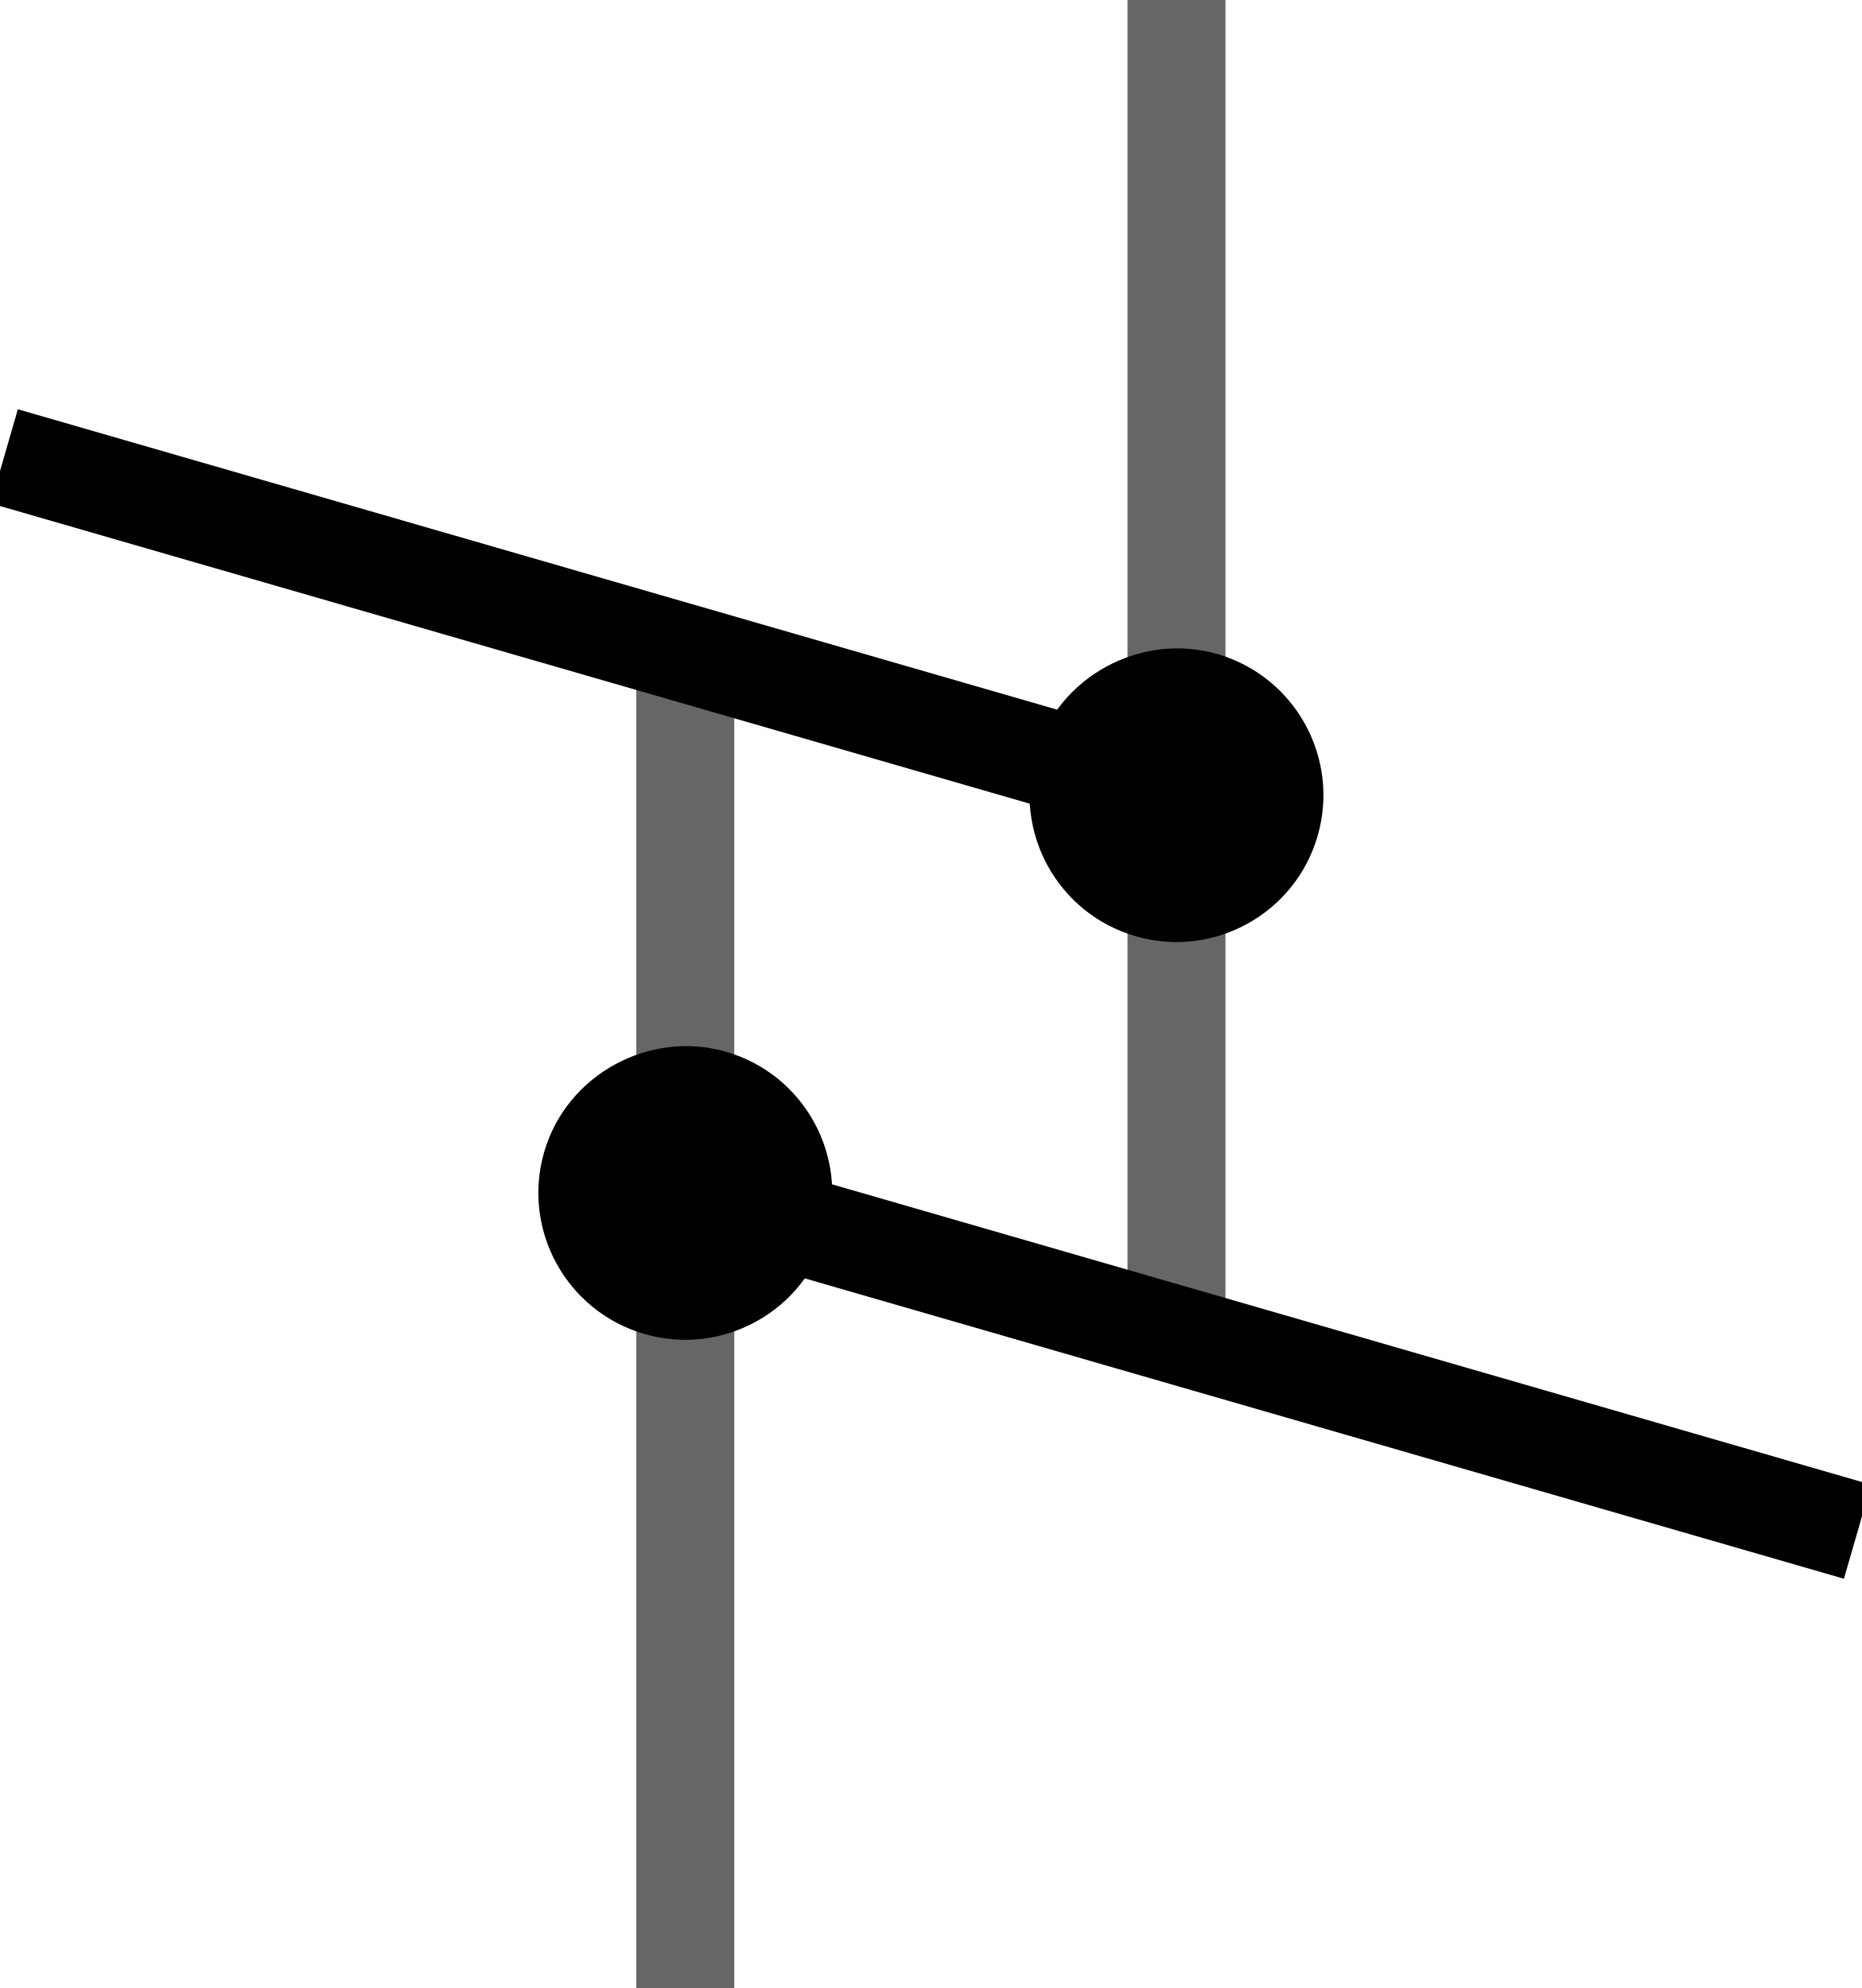
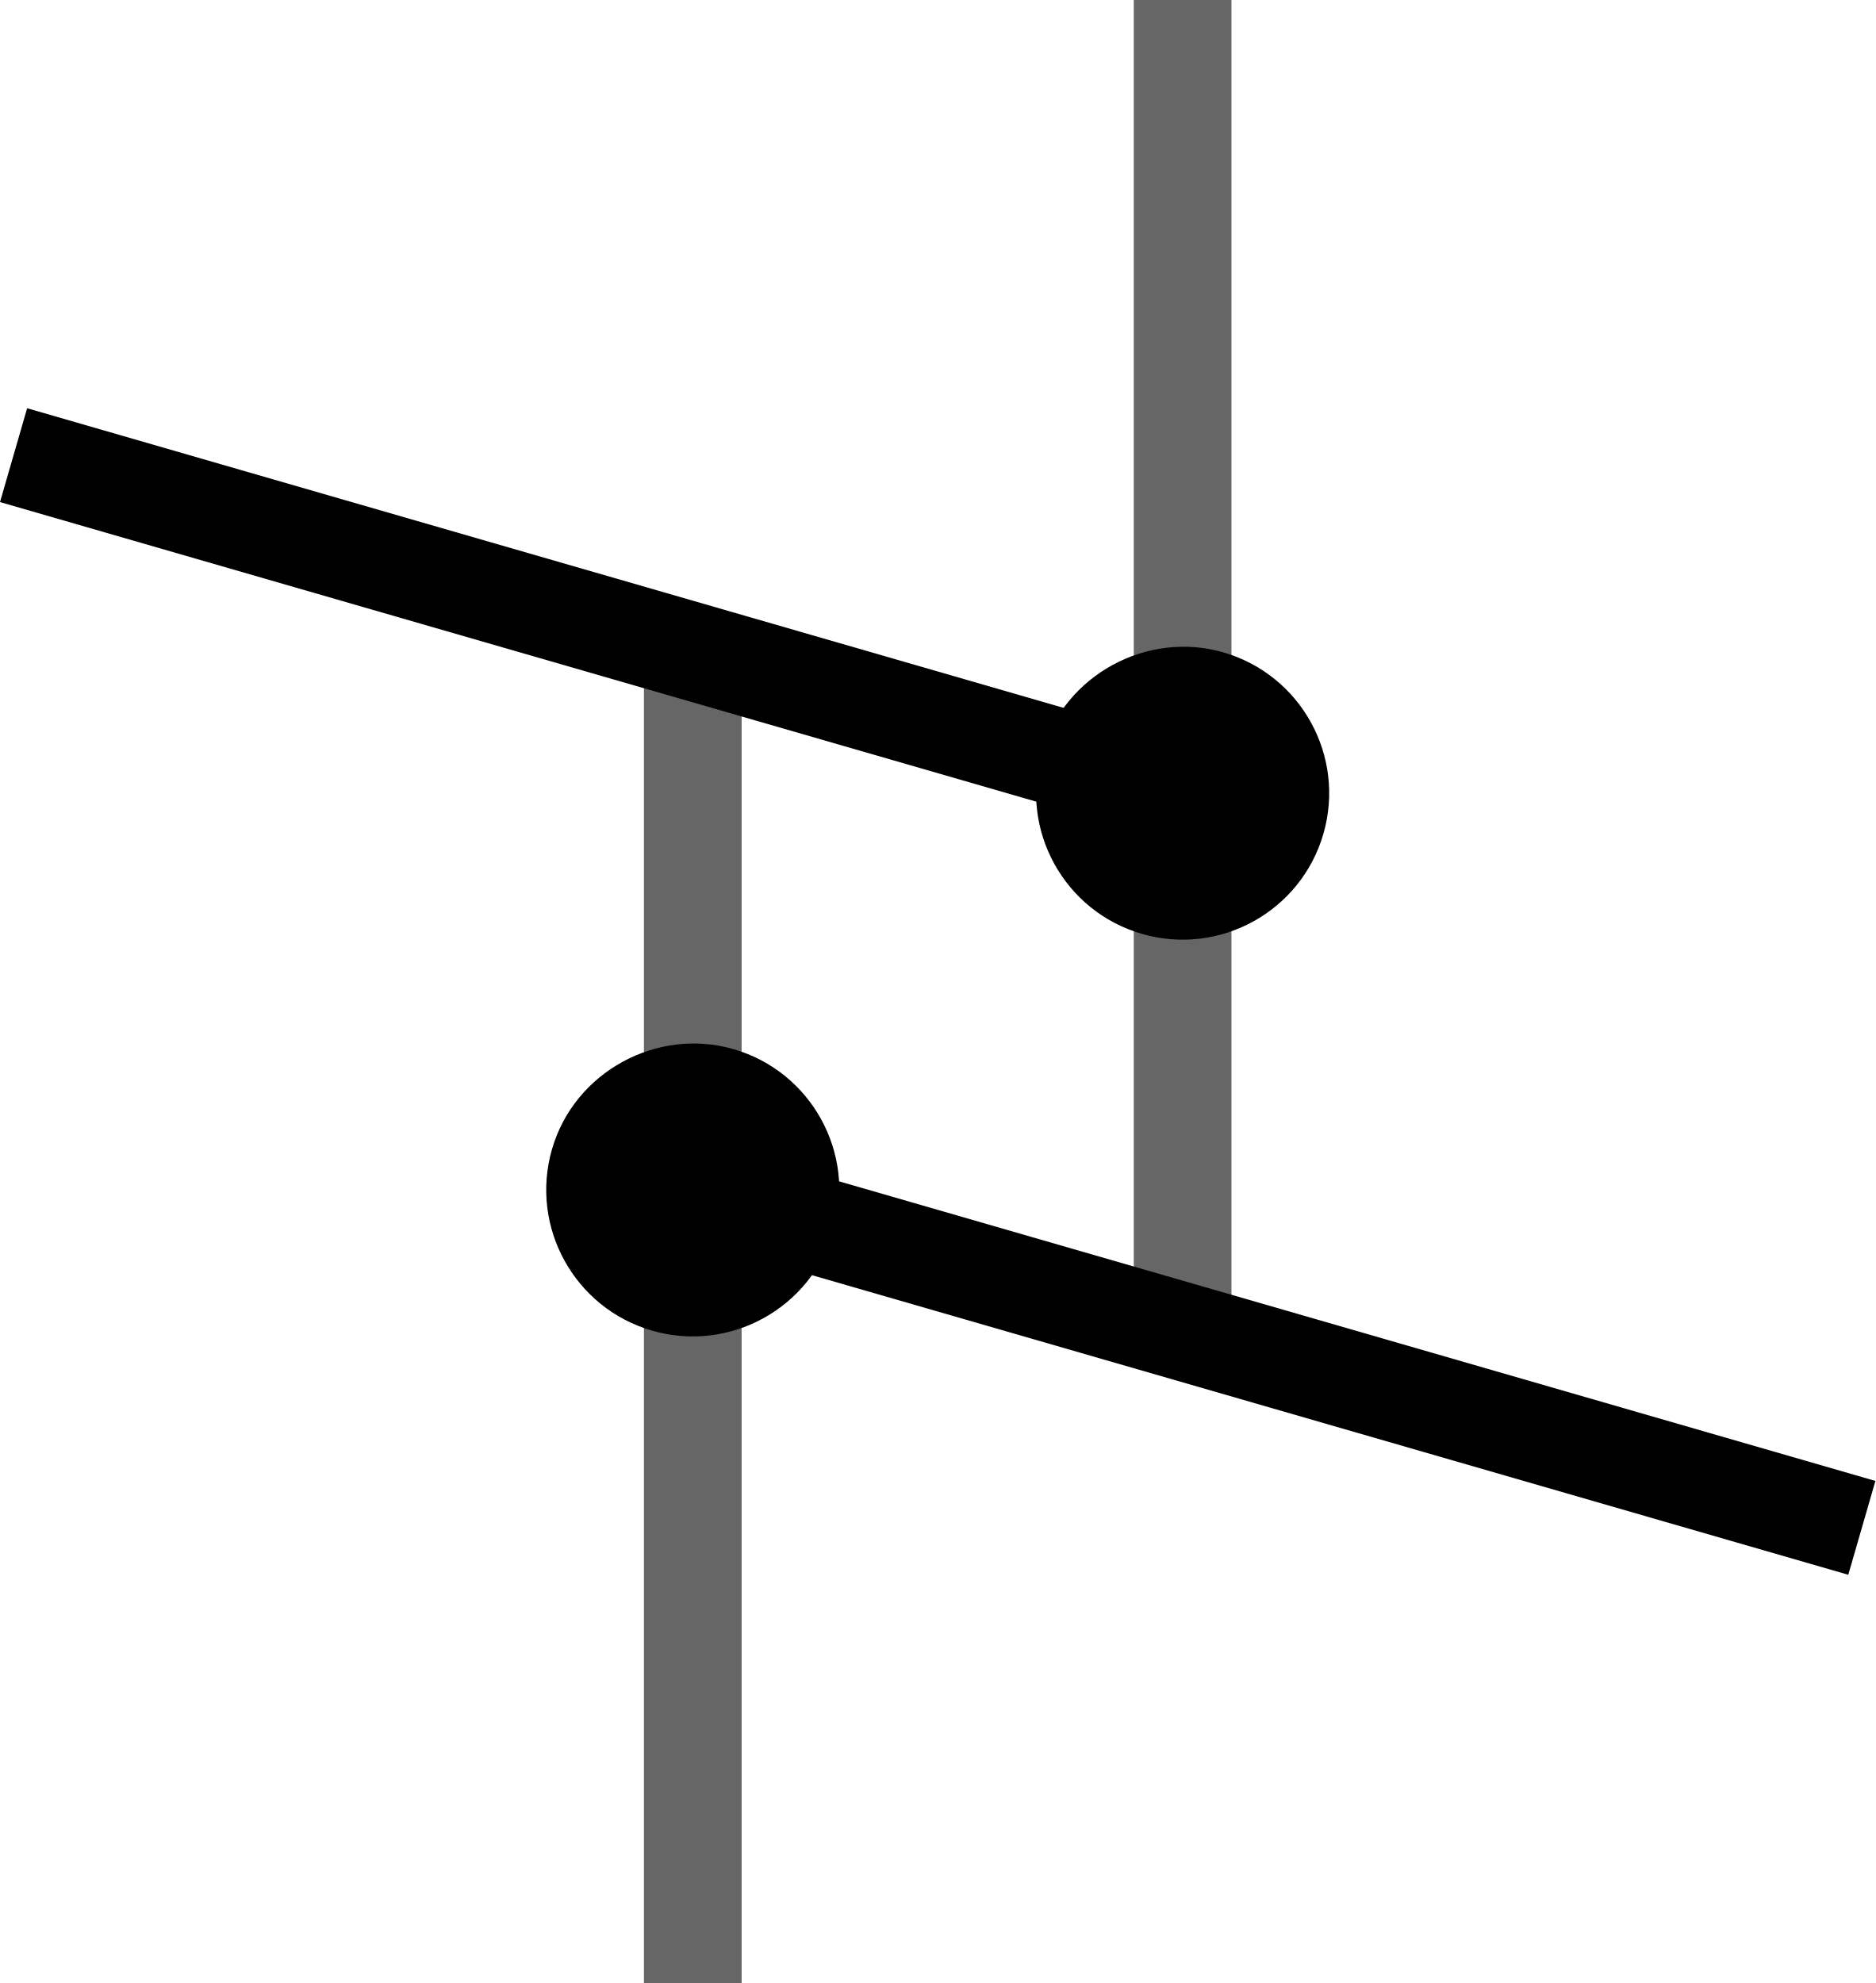
- <svg xmlns="http://www.w3.org/2000/svg" width="152.057mm" height="162.403mm" viewBox="0 0 152.057 162.403" version="1.1" id="svg1">
+ <svg xmlns="http://www.w3.org/2000/svg" width="23.643mm" height="25mm" viewBox="0 0 23.643 25" version="1.1" id="svg1">
  <defs id="defs1">
    <marker style="overflow:visible" id="marker4" refX="0" refY="0" orient="auto" markerWidth="0.6" markerHeight="0.6" viewBox="0 0 1 1" preserveAspectRatio="xMidYMid">
      <path transform="scale(0.5)" style="fill:context-stroke;fill-rule:evenodd;stroke:none" d="M 5,0 C 5,2.76 2.76,5 0,5 -2.76,5 -5,2.76 -5,0 c 0,-2.76 2.3,-5 5,-5 2.76,0 5,2.24 5,5 z" id="path4" />
    </marker>
  </defs>
-   <g id="layer1" transform="translate(-29.62973,-73.18589)">
-     <path style="fill:none;stroke:#666666;stroke-width:8;stroke-dasharray:none" d="M 125.716,182.232 V 73.186" id="path5" />
-     <path style="fill:none;stroke:#666666;stroke-width:8;stroke-dasharray:none" d="M 85.6,235.589 V 126.543" id="path2" />
-     <path style="fill:none;stroke:#000000;stroke-width:8;stroke-dasharray:none;marker-start:url(#marker4)" d="m 85.6,170.634 95.739,27.679 v 0" id="path1-5" />
-     <path style="fill:none;stroke:#000000;stroke-width:8;stroke-dasharray:none;marker-end:url(#marker4)" d="m 29.977,110.462 95.739,27.679 v 0" id="path1" />
+   <g id="layer1" transform="translate(-93.83687,-141.8872)">
+     <g id="g1" transform="matrix(0.1539383,0,0,0.1539383,89.39329,130.6211)">
+       <path style="fill:none;stroke:#666666;stroke-width:8;stroke-dasharray:none" d="M 125.716,182.232 V 73.186" id="path5" />
+       <path style="fill:none;stroke:#666666;stroke-width:8;stroke-dasharray:none" d="M 85.6,235.589 V 126.543" id="path2" />
+       <path style="fill:none;stroke:#000000;stroke-width:8;stroke-dasharray:none;marker-start:url(#marker4)" d="m 85.6,170.634 95.739,27.679 v 0" id="path1-5" />
+       <path style="fill:none;stroke:#000000;stroke-width:8;stroke-dasharray:none;marker-end:url(#marker4)" d="m 29.977,110.462 95.739,27.679 v 0" id="path1" />
+     </g>
  </g>
</svg>
